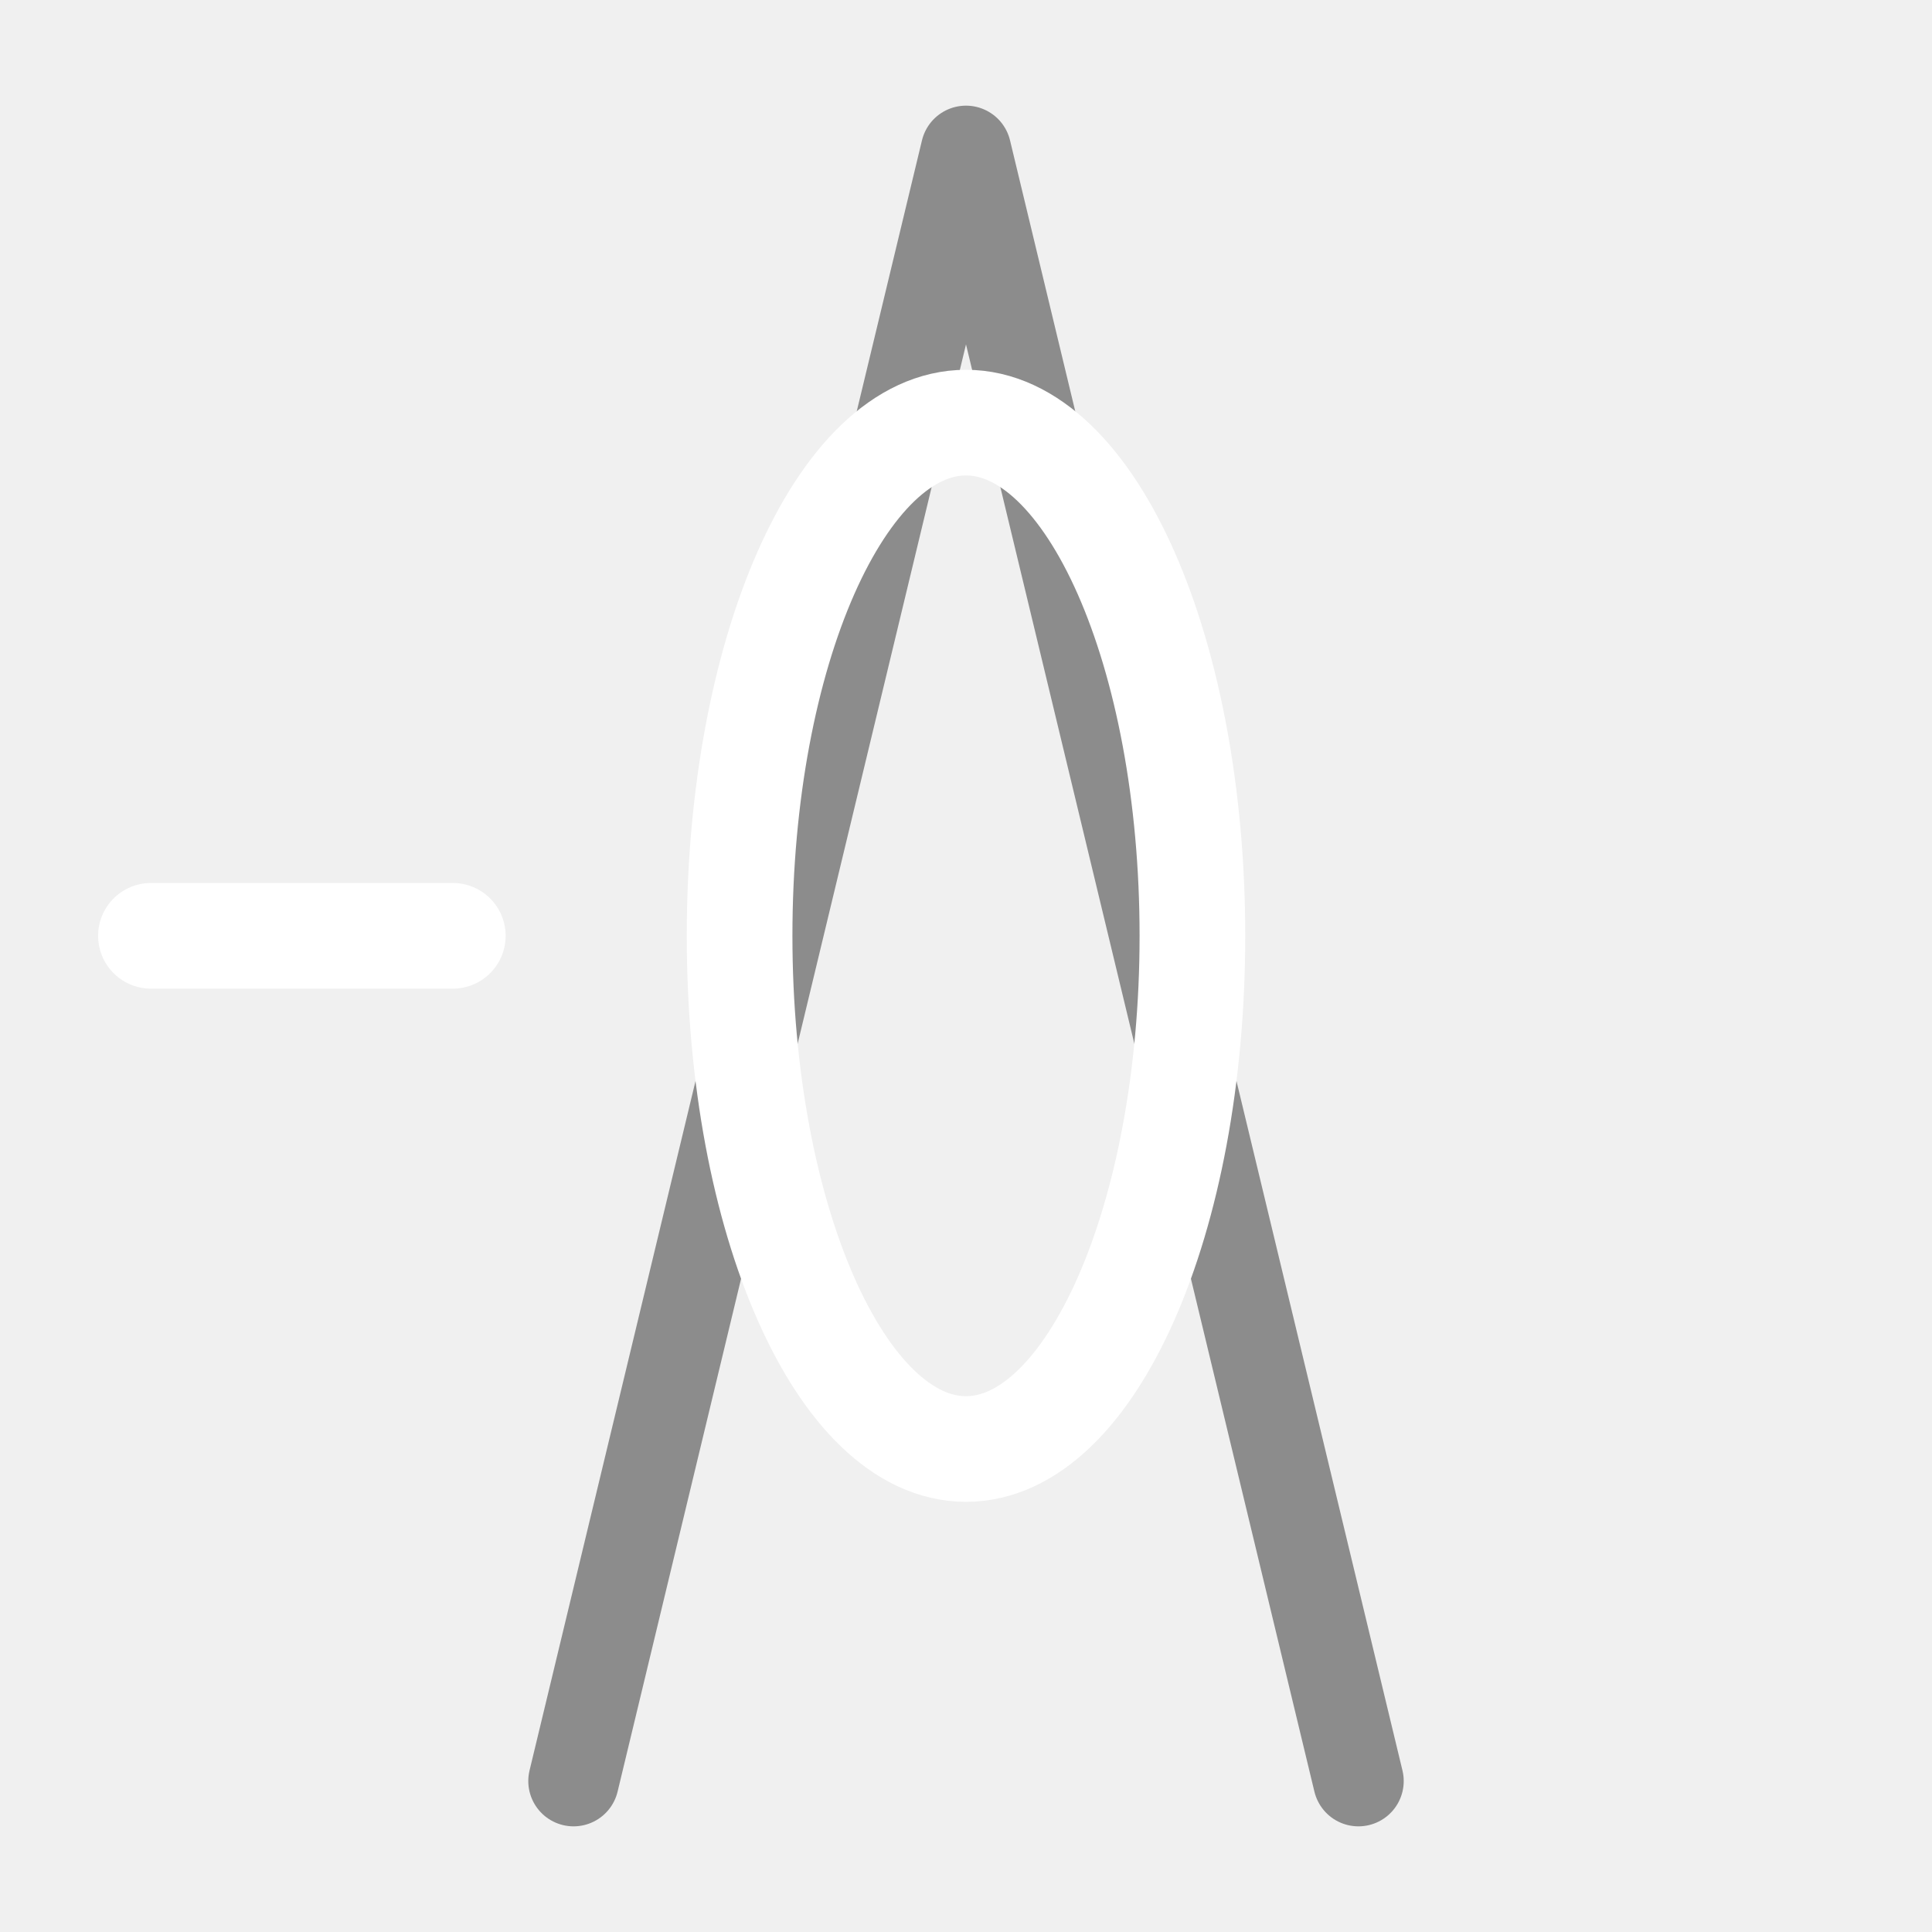
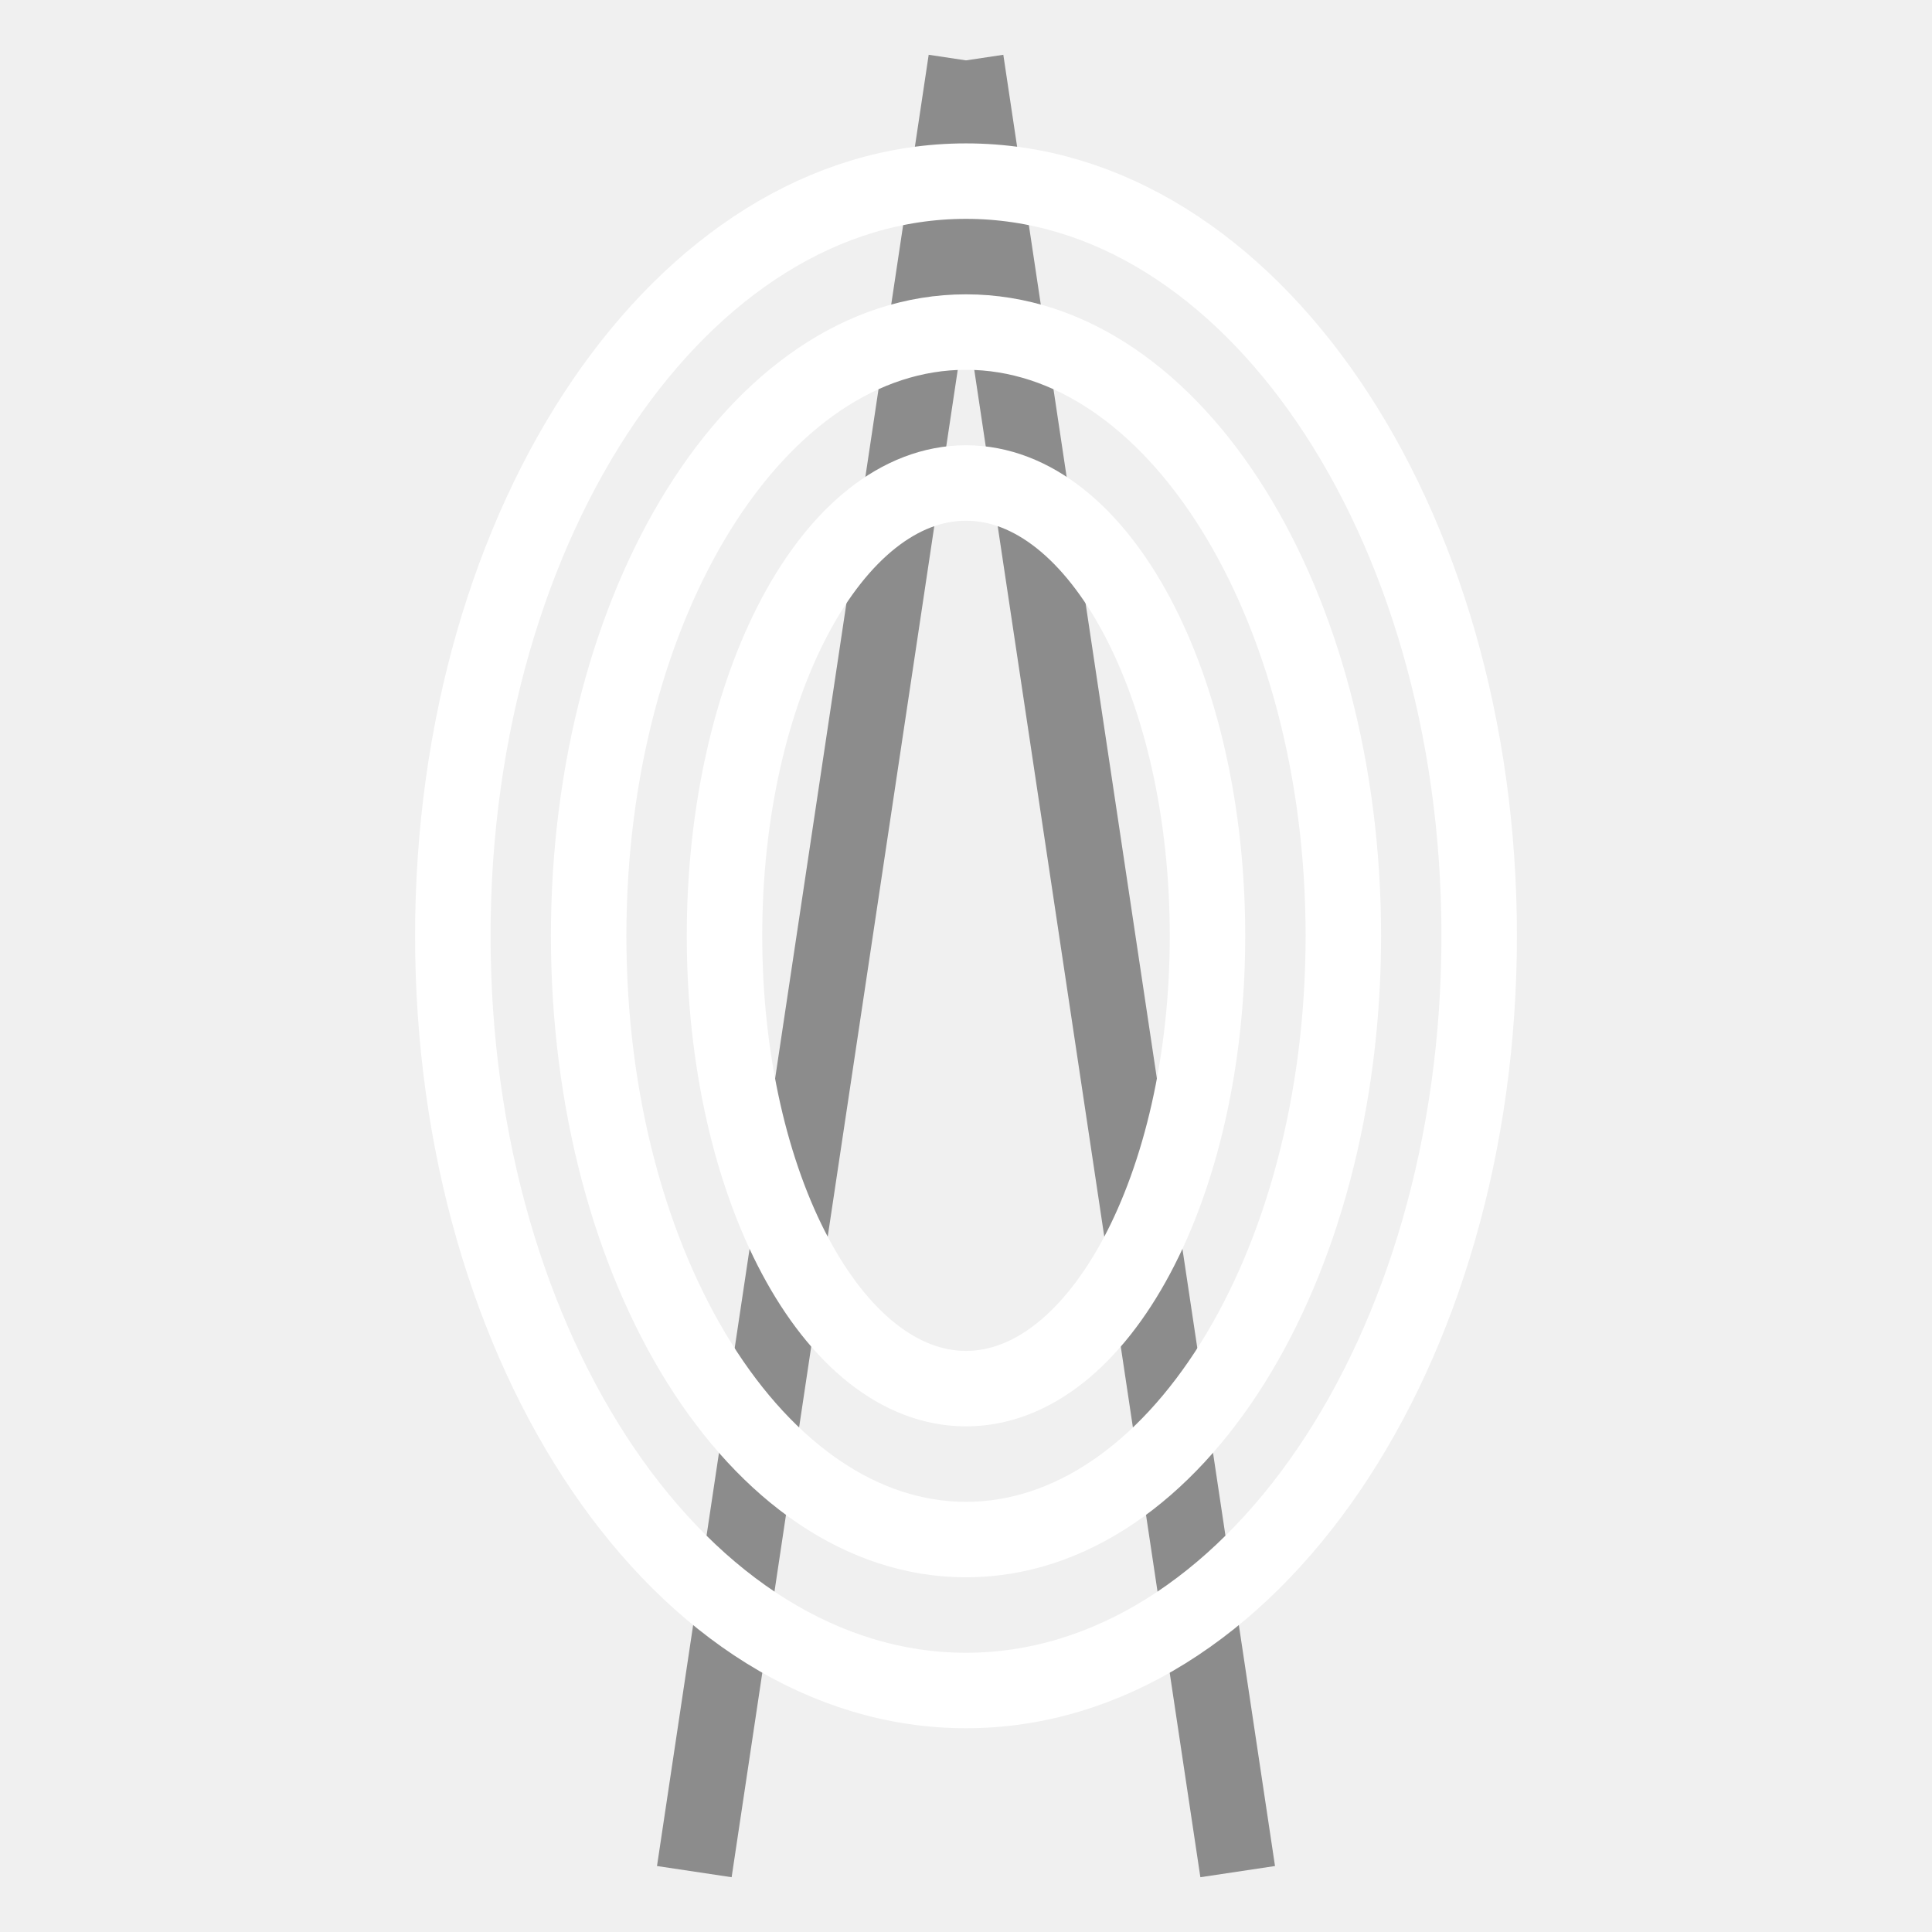
<svg xmlns="http://www.w3.org/2000/svg" viewBox="0 0 128 128" width="128" height="128">
-   <path d="M64 10L38 118M64 10L90 118" fill="none" stroke="#8c8c8c" stroke-width="6" stroke-linecap="round" />
-   <ellipse cx="64" cy="62" rx="15" ry="34" fill="none" stroke="#fff" stroke-width="7" />
-   <path d="M10 62H30" stroke="#fff" stroke-width="7" stroke-linecap="round" />
+   <path d="M64 4L46 124M64 4L82 124" fill="none" stroke="#8c8c8c" stroke-width="5" />
+   <ellipse cx="64" cy="62" rx="16" ry="30" fill="none" stroke="#fff" stroke-width="5" />
+   <ellipse cx="64" cy="62" rx="25" ry="40" fill="none" stroke="#fff" stroke-width="5" />
+   <ellipse cx="64" cy="62" rx="34" ry="50" fill="none" stroke="#fff" stroke-width="5" />
</svg>
